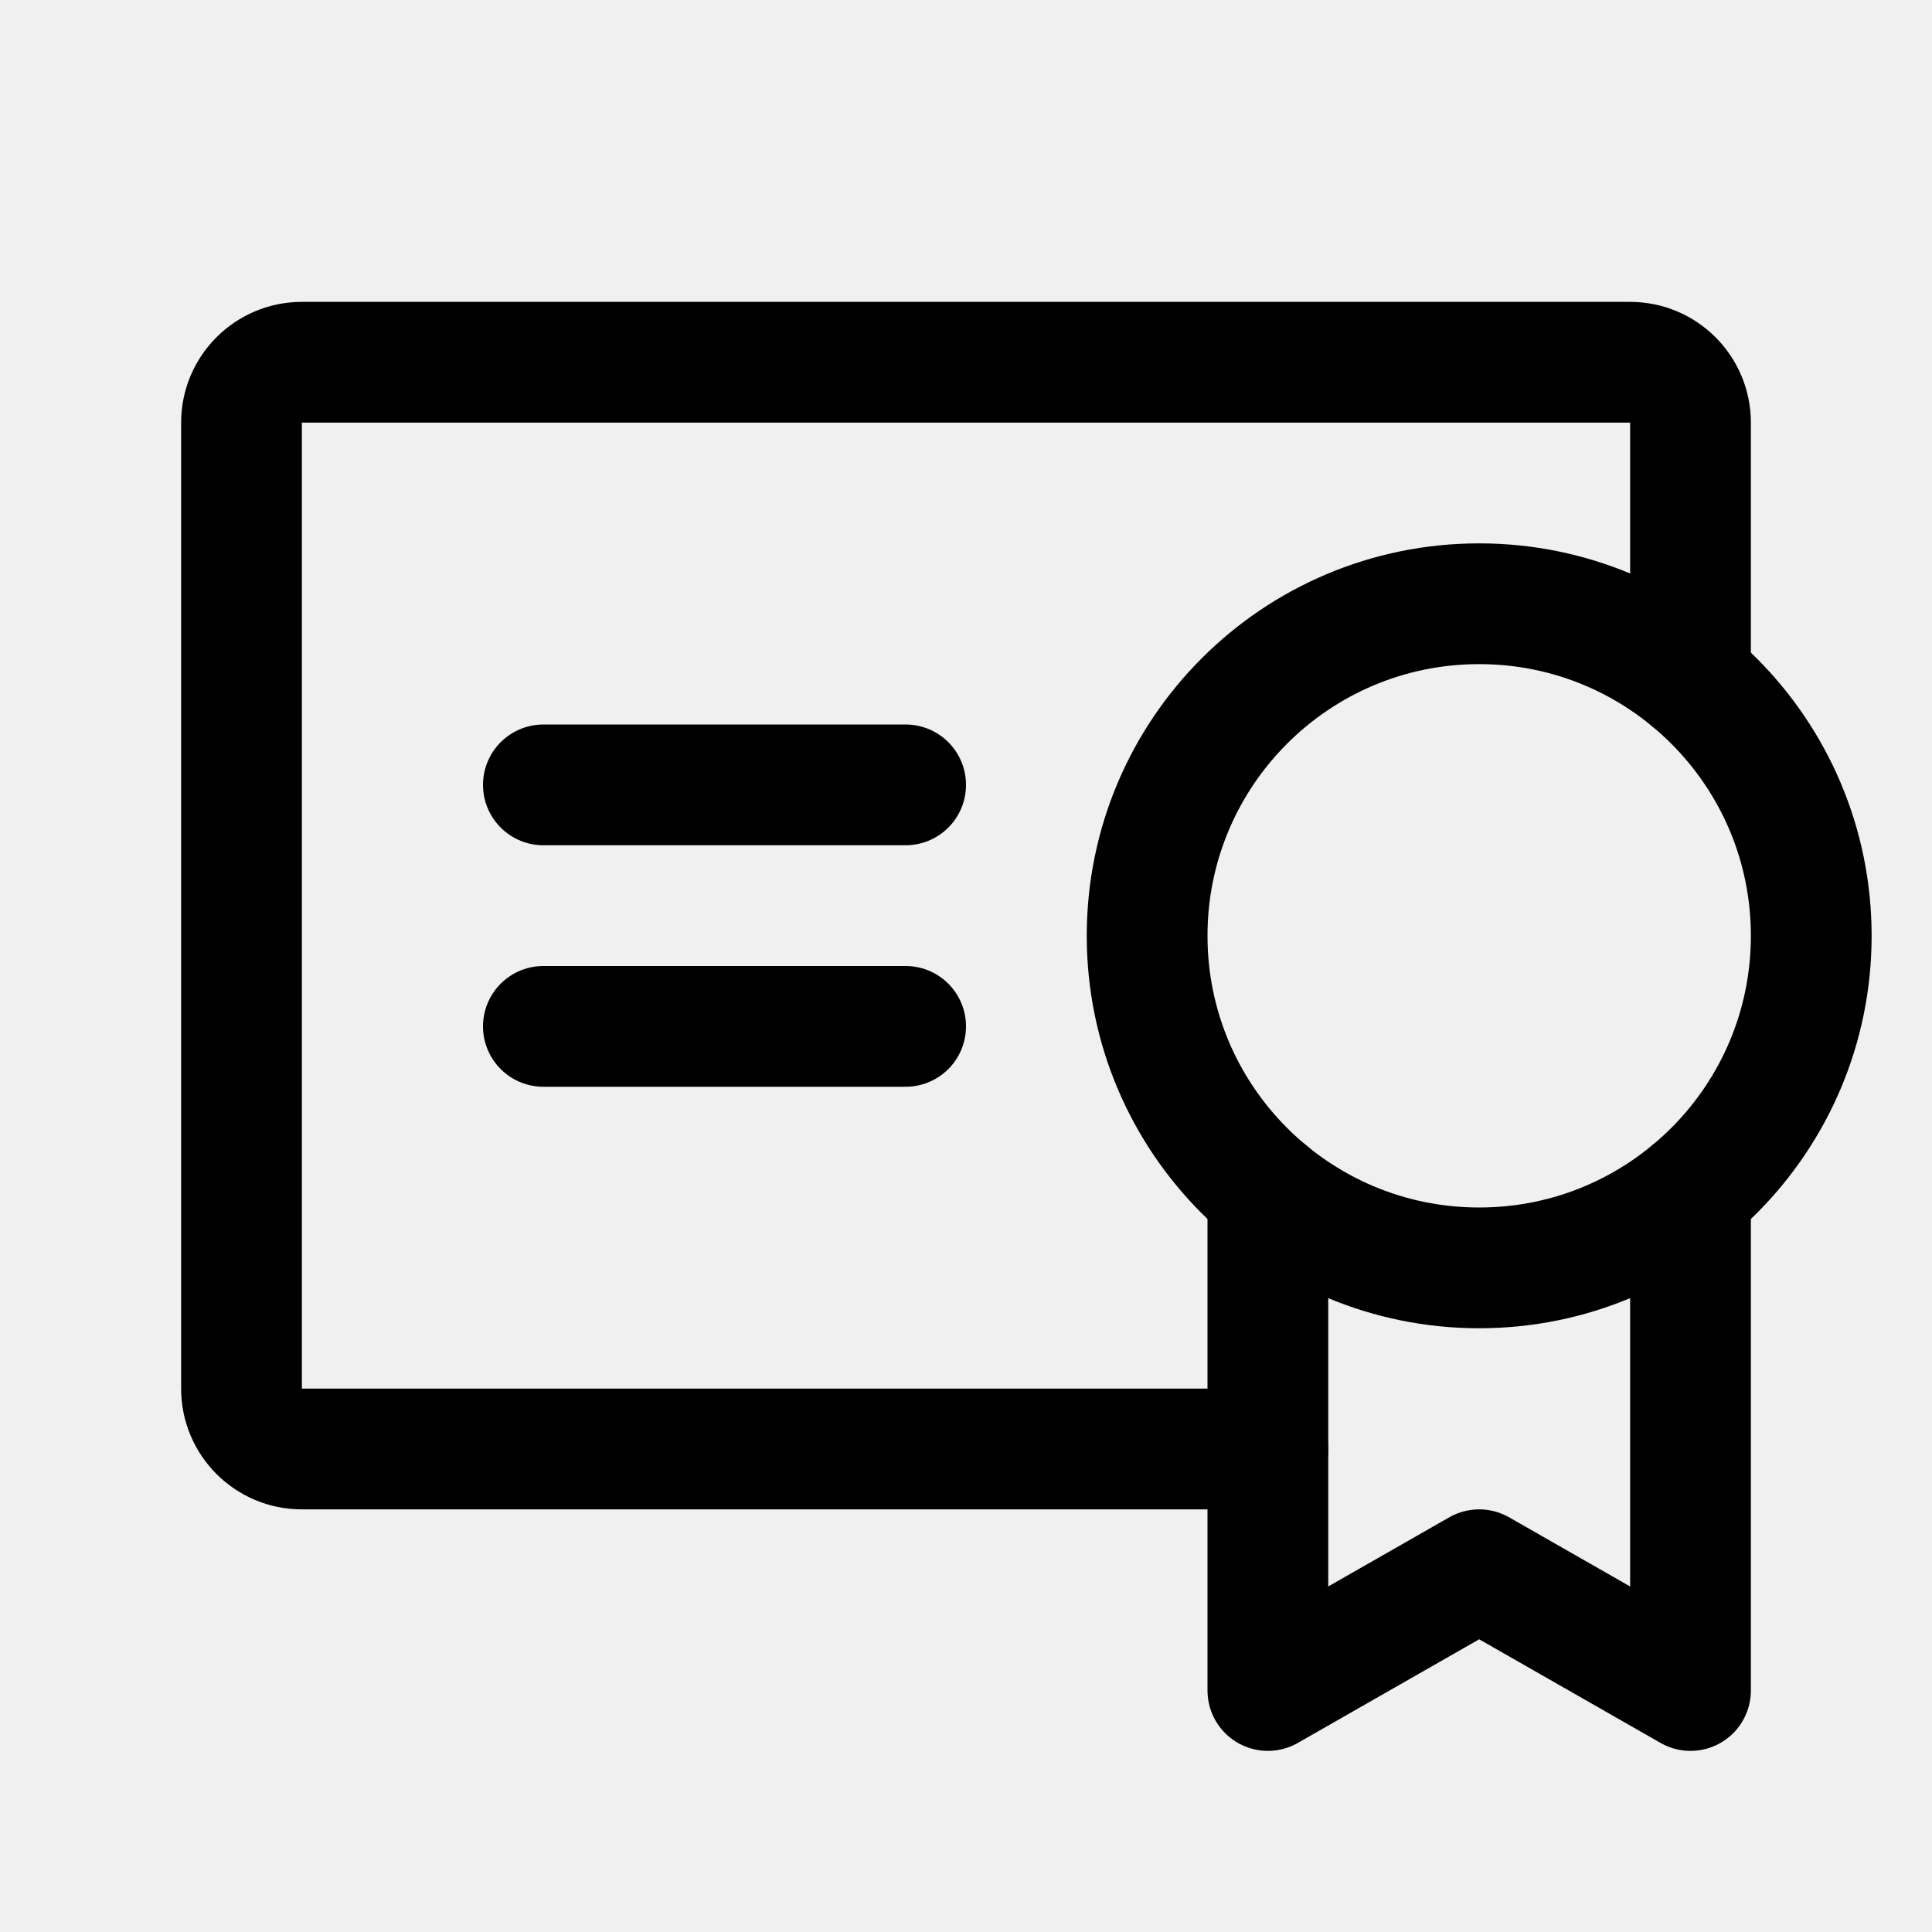
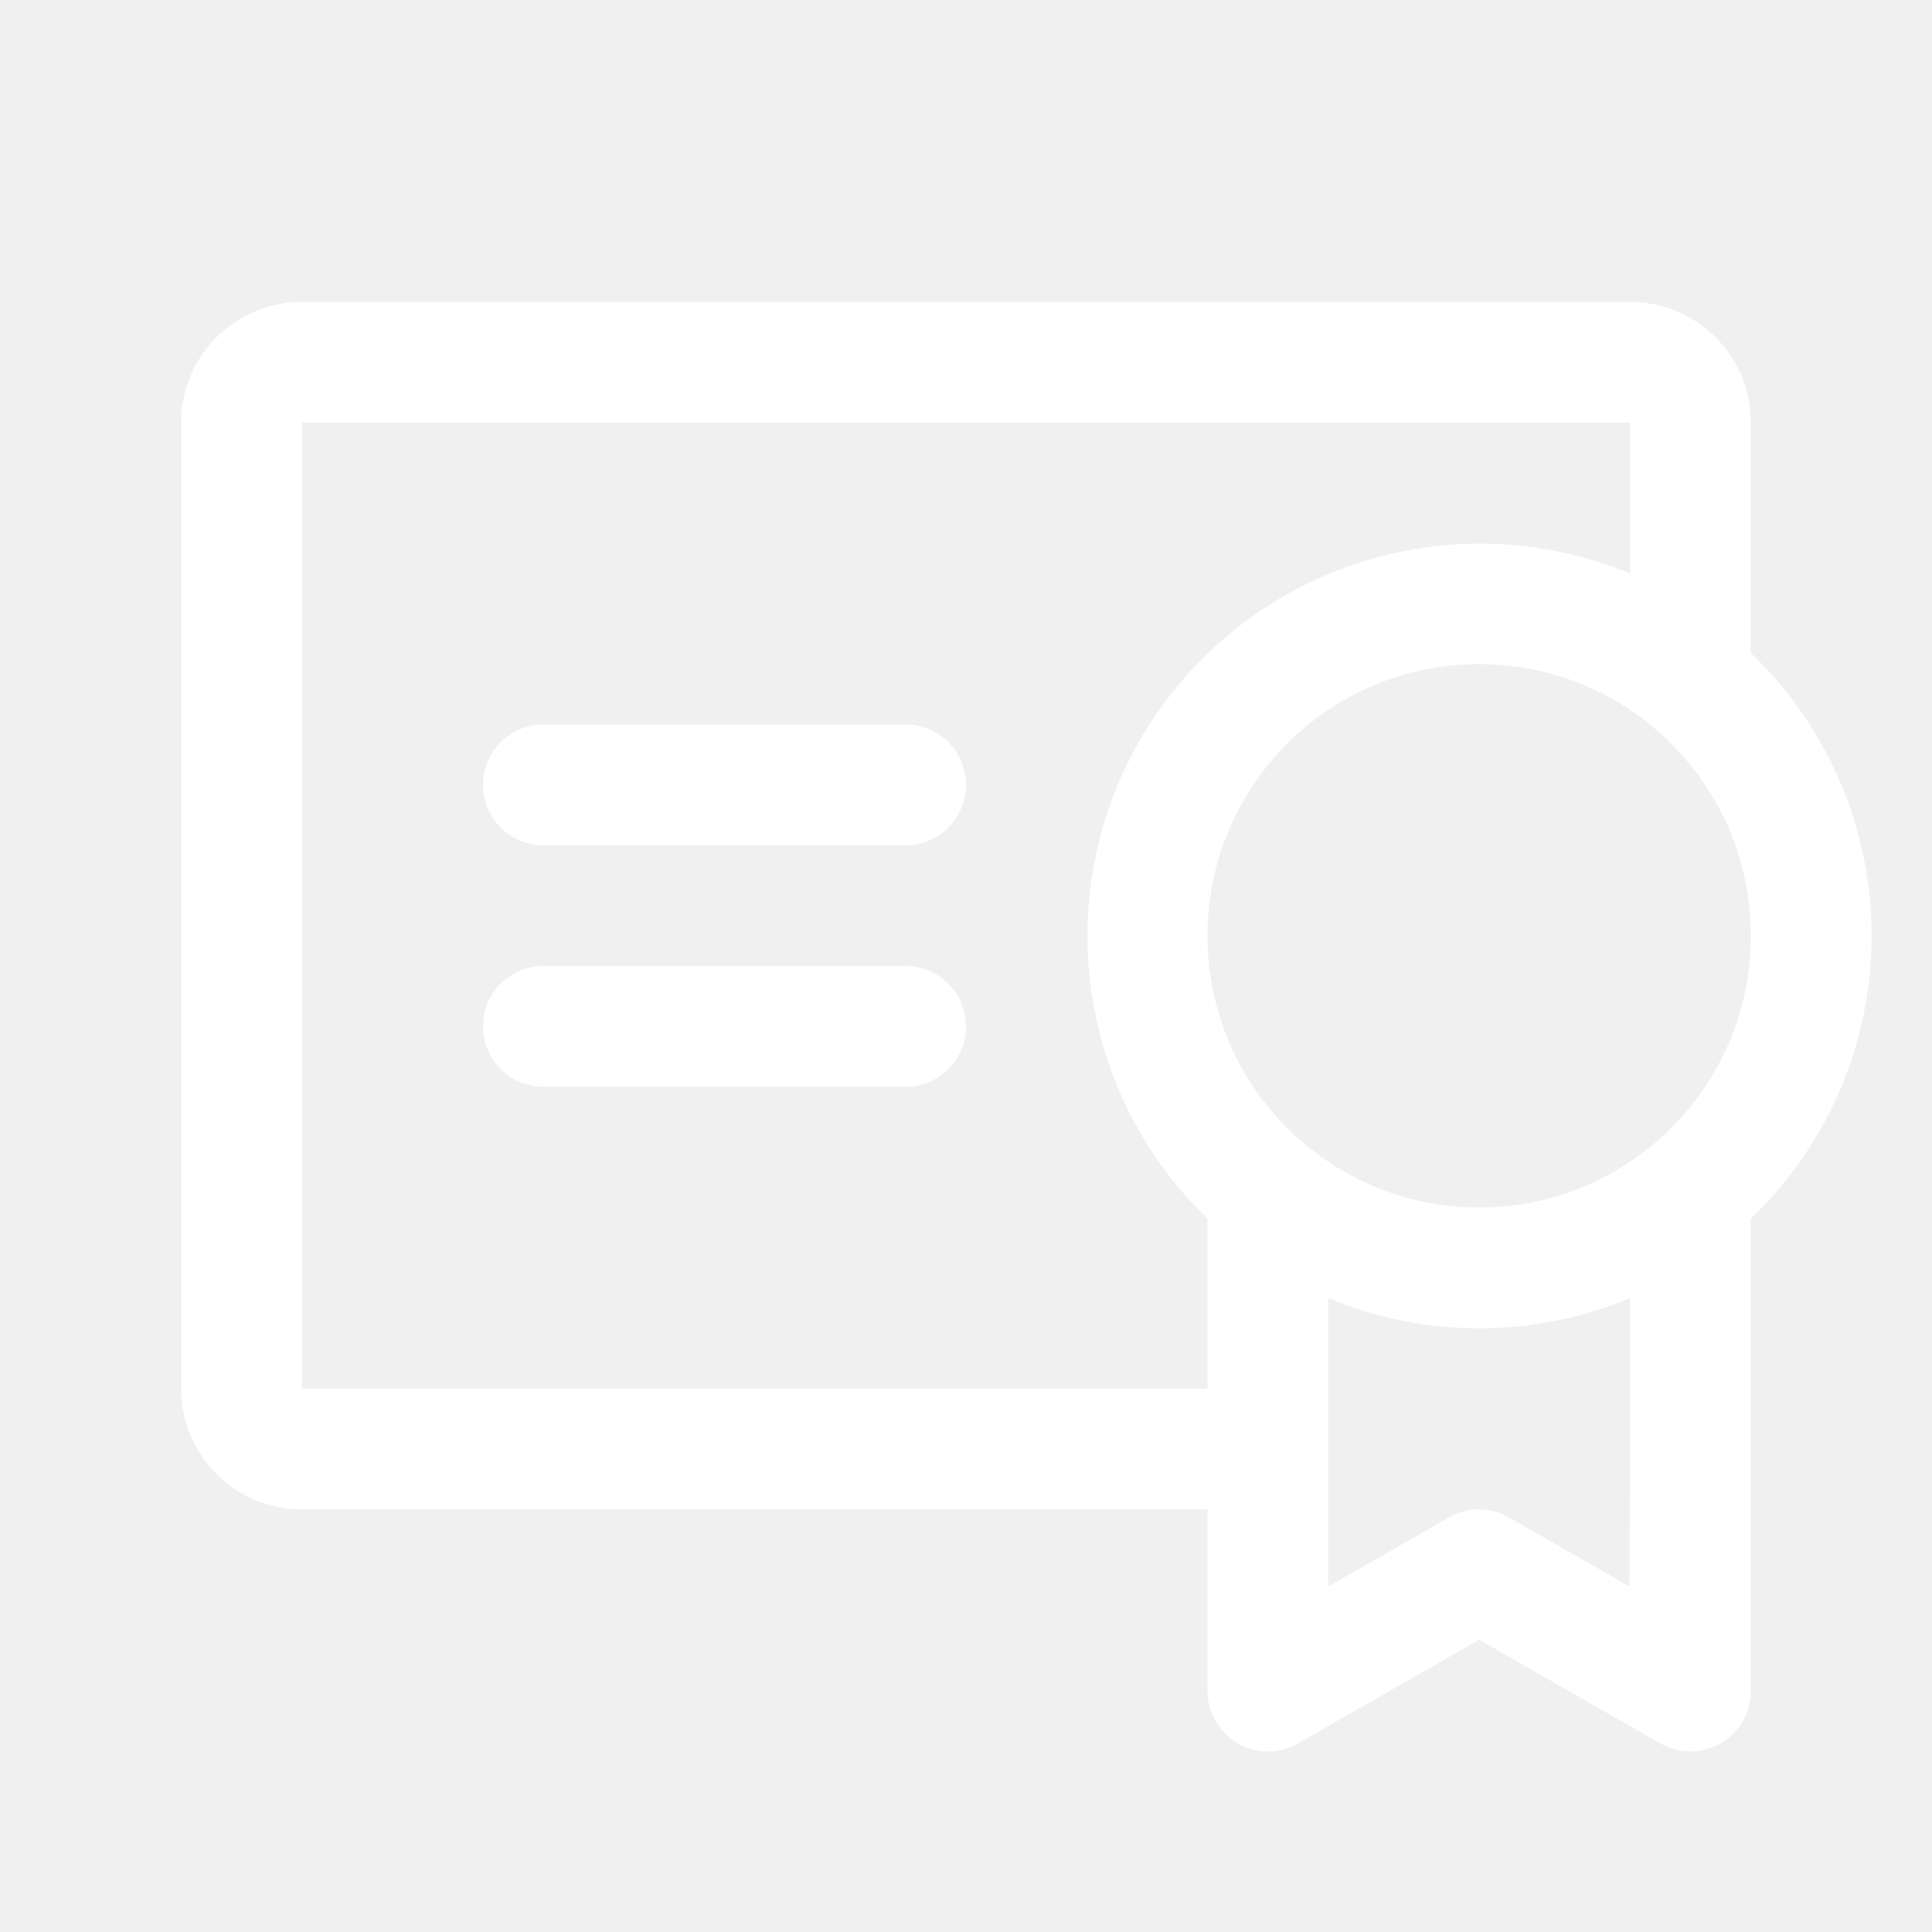
- <svg xmlns="http://www.w3.org/2000/svg" viewBox="0 0 256 256">
-   <rect width="256" height="256" fill="none" />
-   <line x1="72" y1="136" x2="120" y2="136" fill="none" stroke="currentColor" stroke-linecap="round" stroke-linejoin="round" stroke-width="16" />
-   <line x1="72" y1="104" x2="120" y2="104" fill="none" stroke="currentColor" stroke-linecap="round" stroke-linejoin="round" stroke-width="16" />
-   <circle cx="196" cy="124" r="44" fill="none" stroke="currentColor" stroke-linecap="round" stroke-linejoin="round" stroke-width="16" />
-   <path d="M168,192H40a8,8,0,0,1-8-8V56a8,8,0,0,1,8-8H216a8,8,0,0,1,8,8V90.06" fill="none" stroke="currentColor" stroke-linecap="round" stroke-linejoin="round" stroke-width="16" />
-   <polyline points="168 157.94 168 224 196 208 224 224 224 157.94" fill="none" stroke="currentColor" stroke-linecap="round" stroke-linejoin="round" stroke-width="16" />
+ <svg xmlns="http://www.w3.org/2000/svg" width="32" height="32" fill="#ffffff" viewBox="0 0 256 256">
+   <path d="M128,136a8,8,0,0,1-8,8H72a8,8,0,0,1,0-16h48A8,8,0,0,1,128,136Zm-8-40H72a8,8,0,0,0,0,16h48a8,8,0,0,0,0-16Zm112,65.47V224A8,8,0,0,1,220,231l-24-13.74L172,231A8,8,0,0,1,160,224V200H40a16,16,0,0,1-16-16V56A16,16,0,0,1,40,40H216a16,16,0,0,1,16,16V86.53a51.88,51.88,0,0,1,0,74.94ZM160,184V161.47A52,52,0,0,1,216,76V56H40V184Zm56-12a51.88,51.88,0,0,1-40,0v38.22l16-9.16a8,8,0,0,1,7.94,0l16,9.16Zm16-48a36,36,0,1,0-36,36A36,36,0,0,0,232,124Z" />
</svg>
